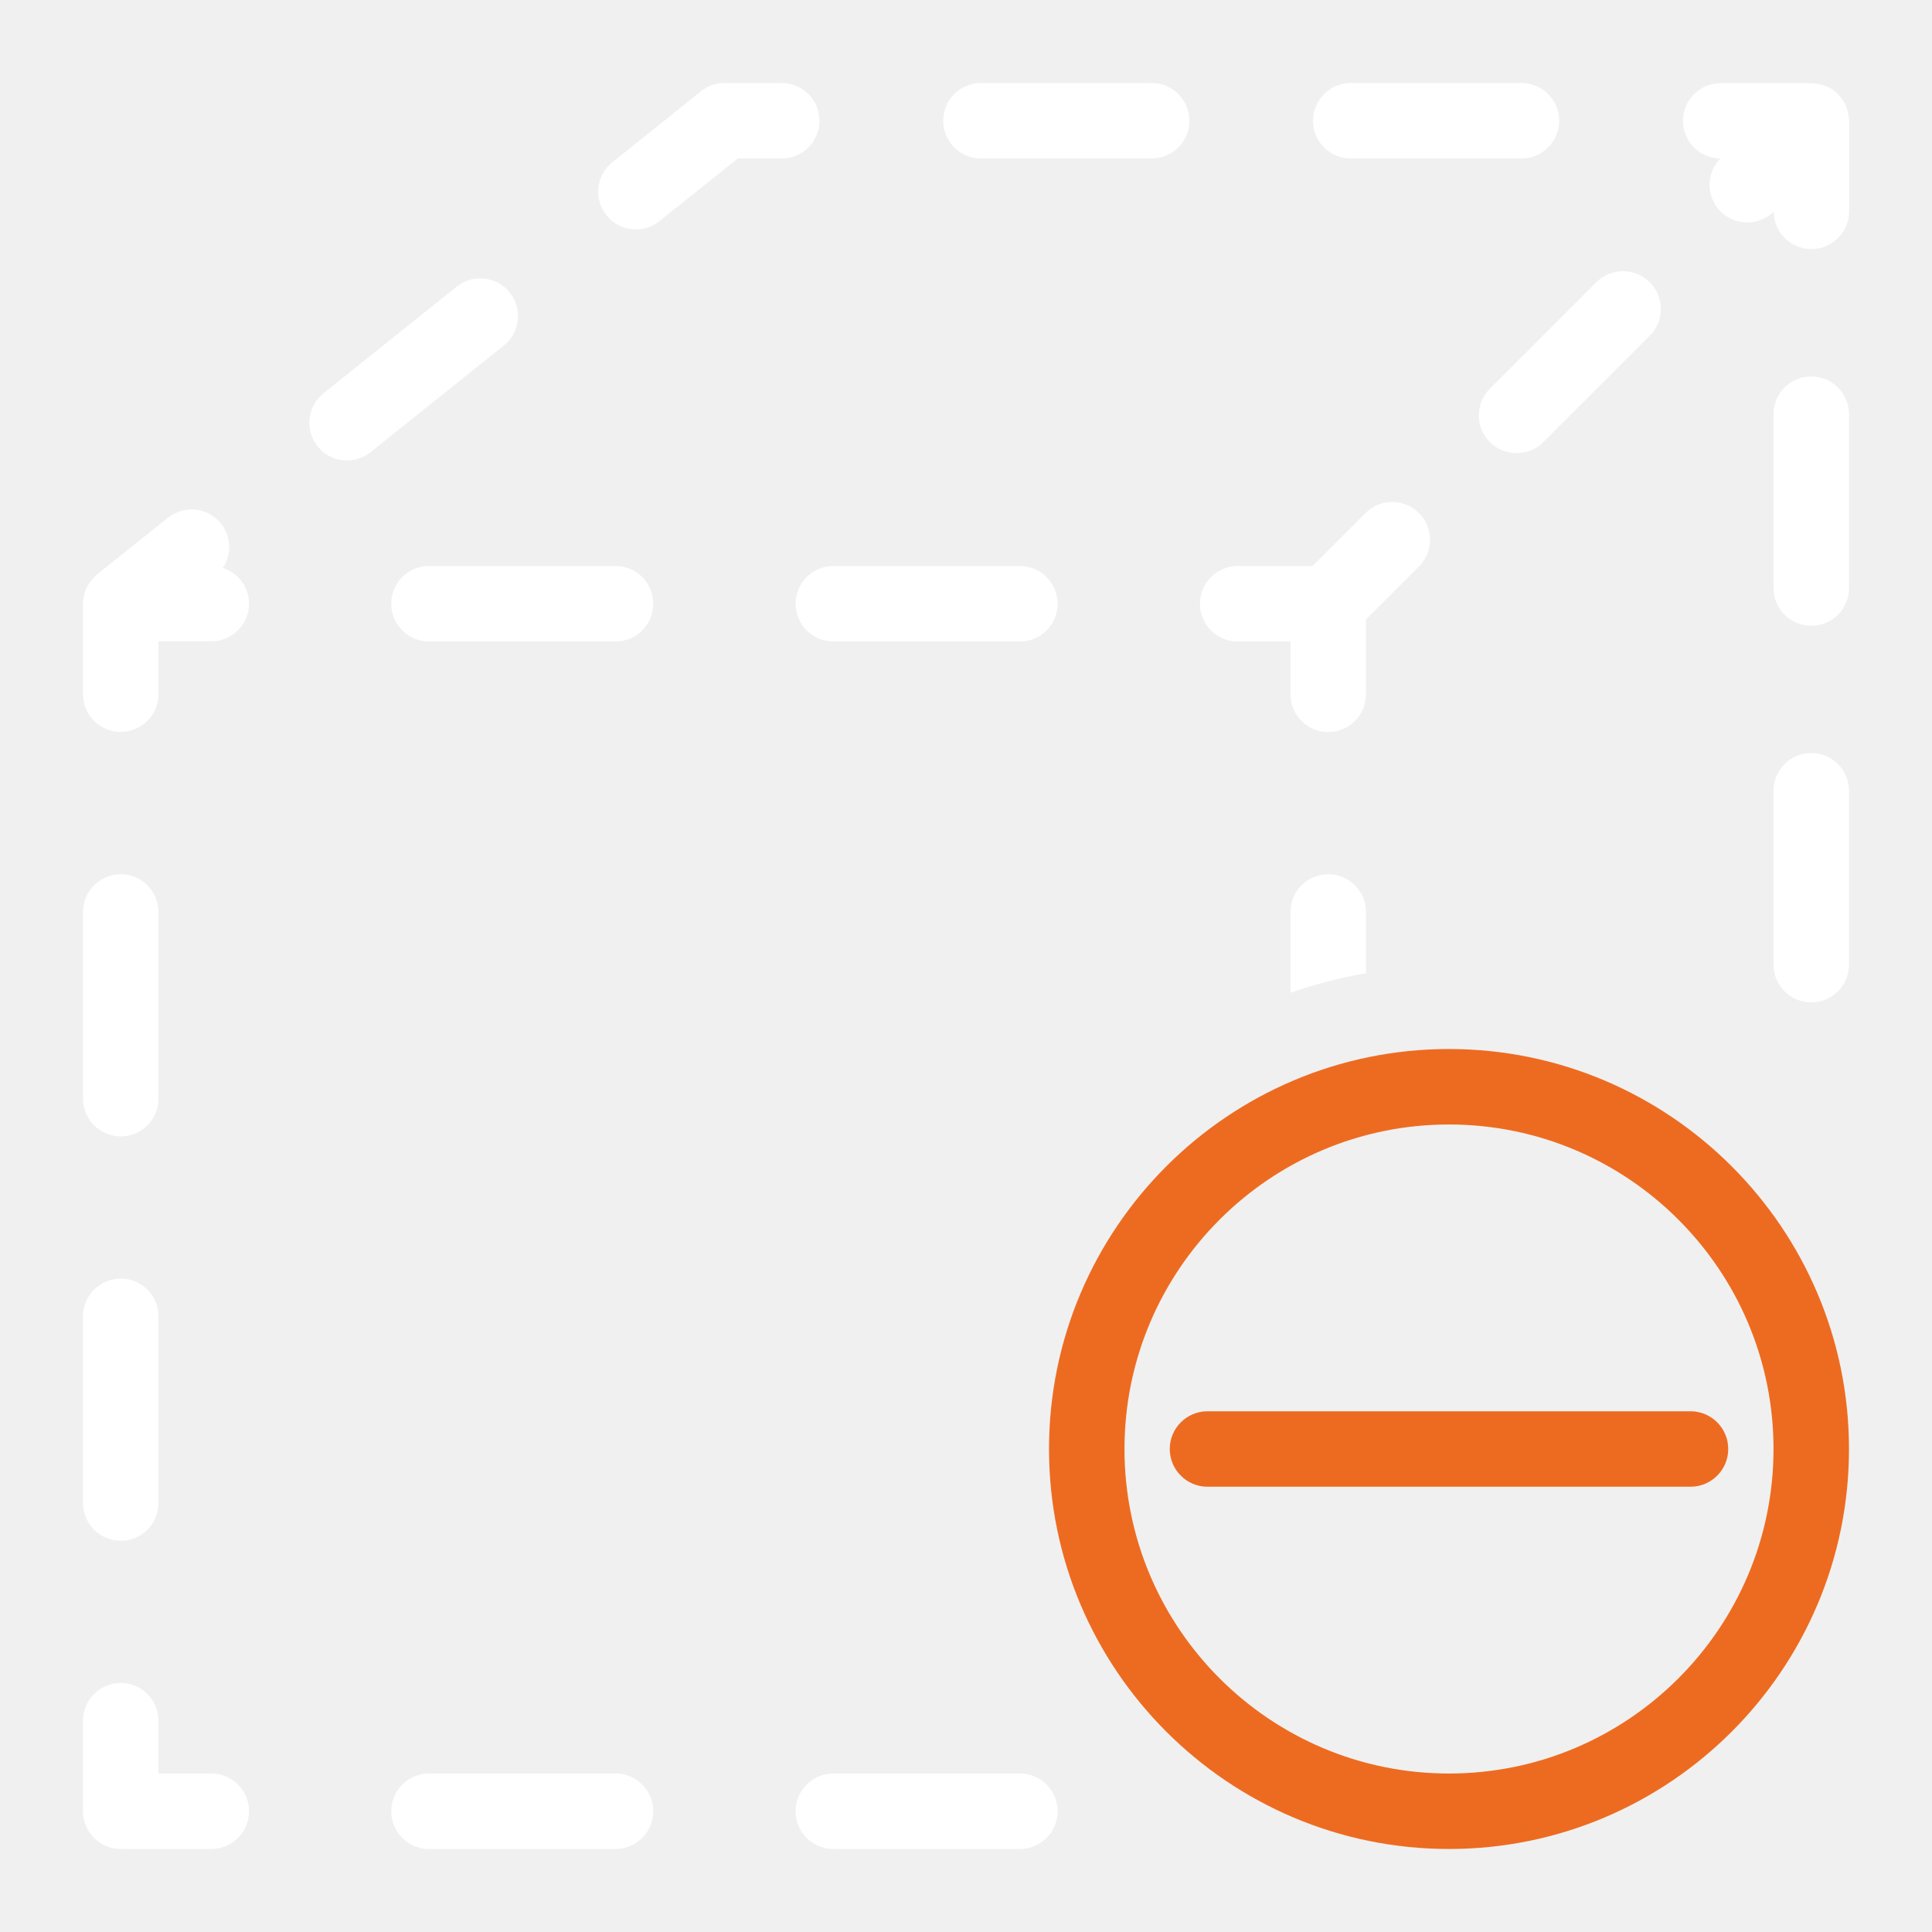
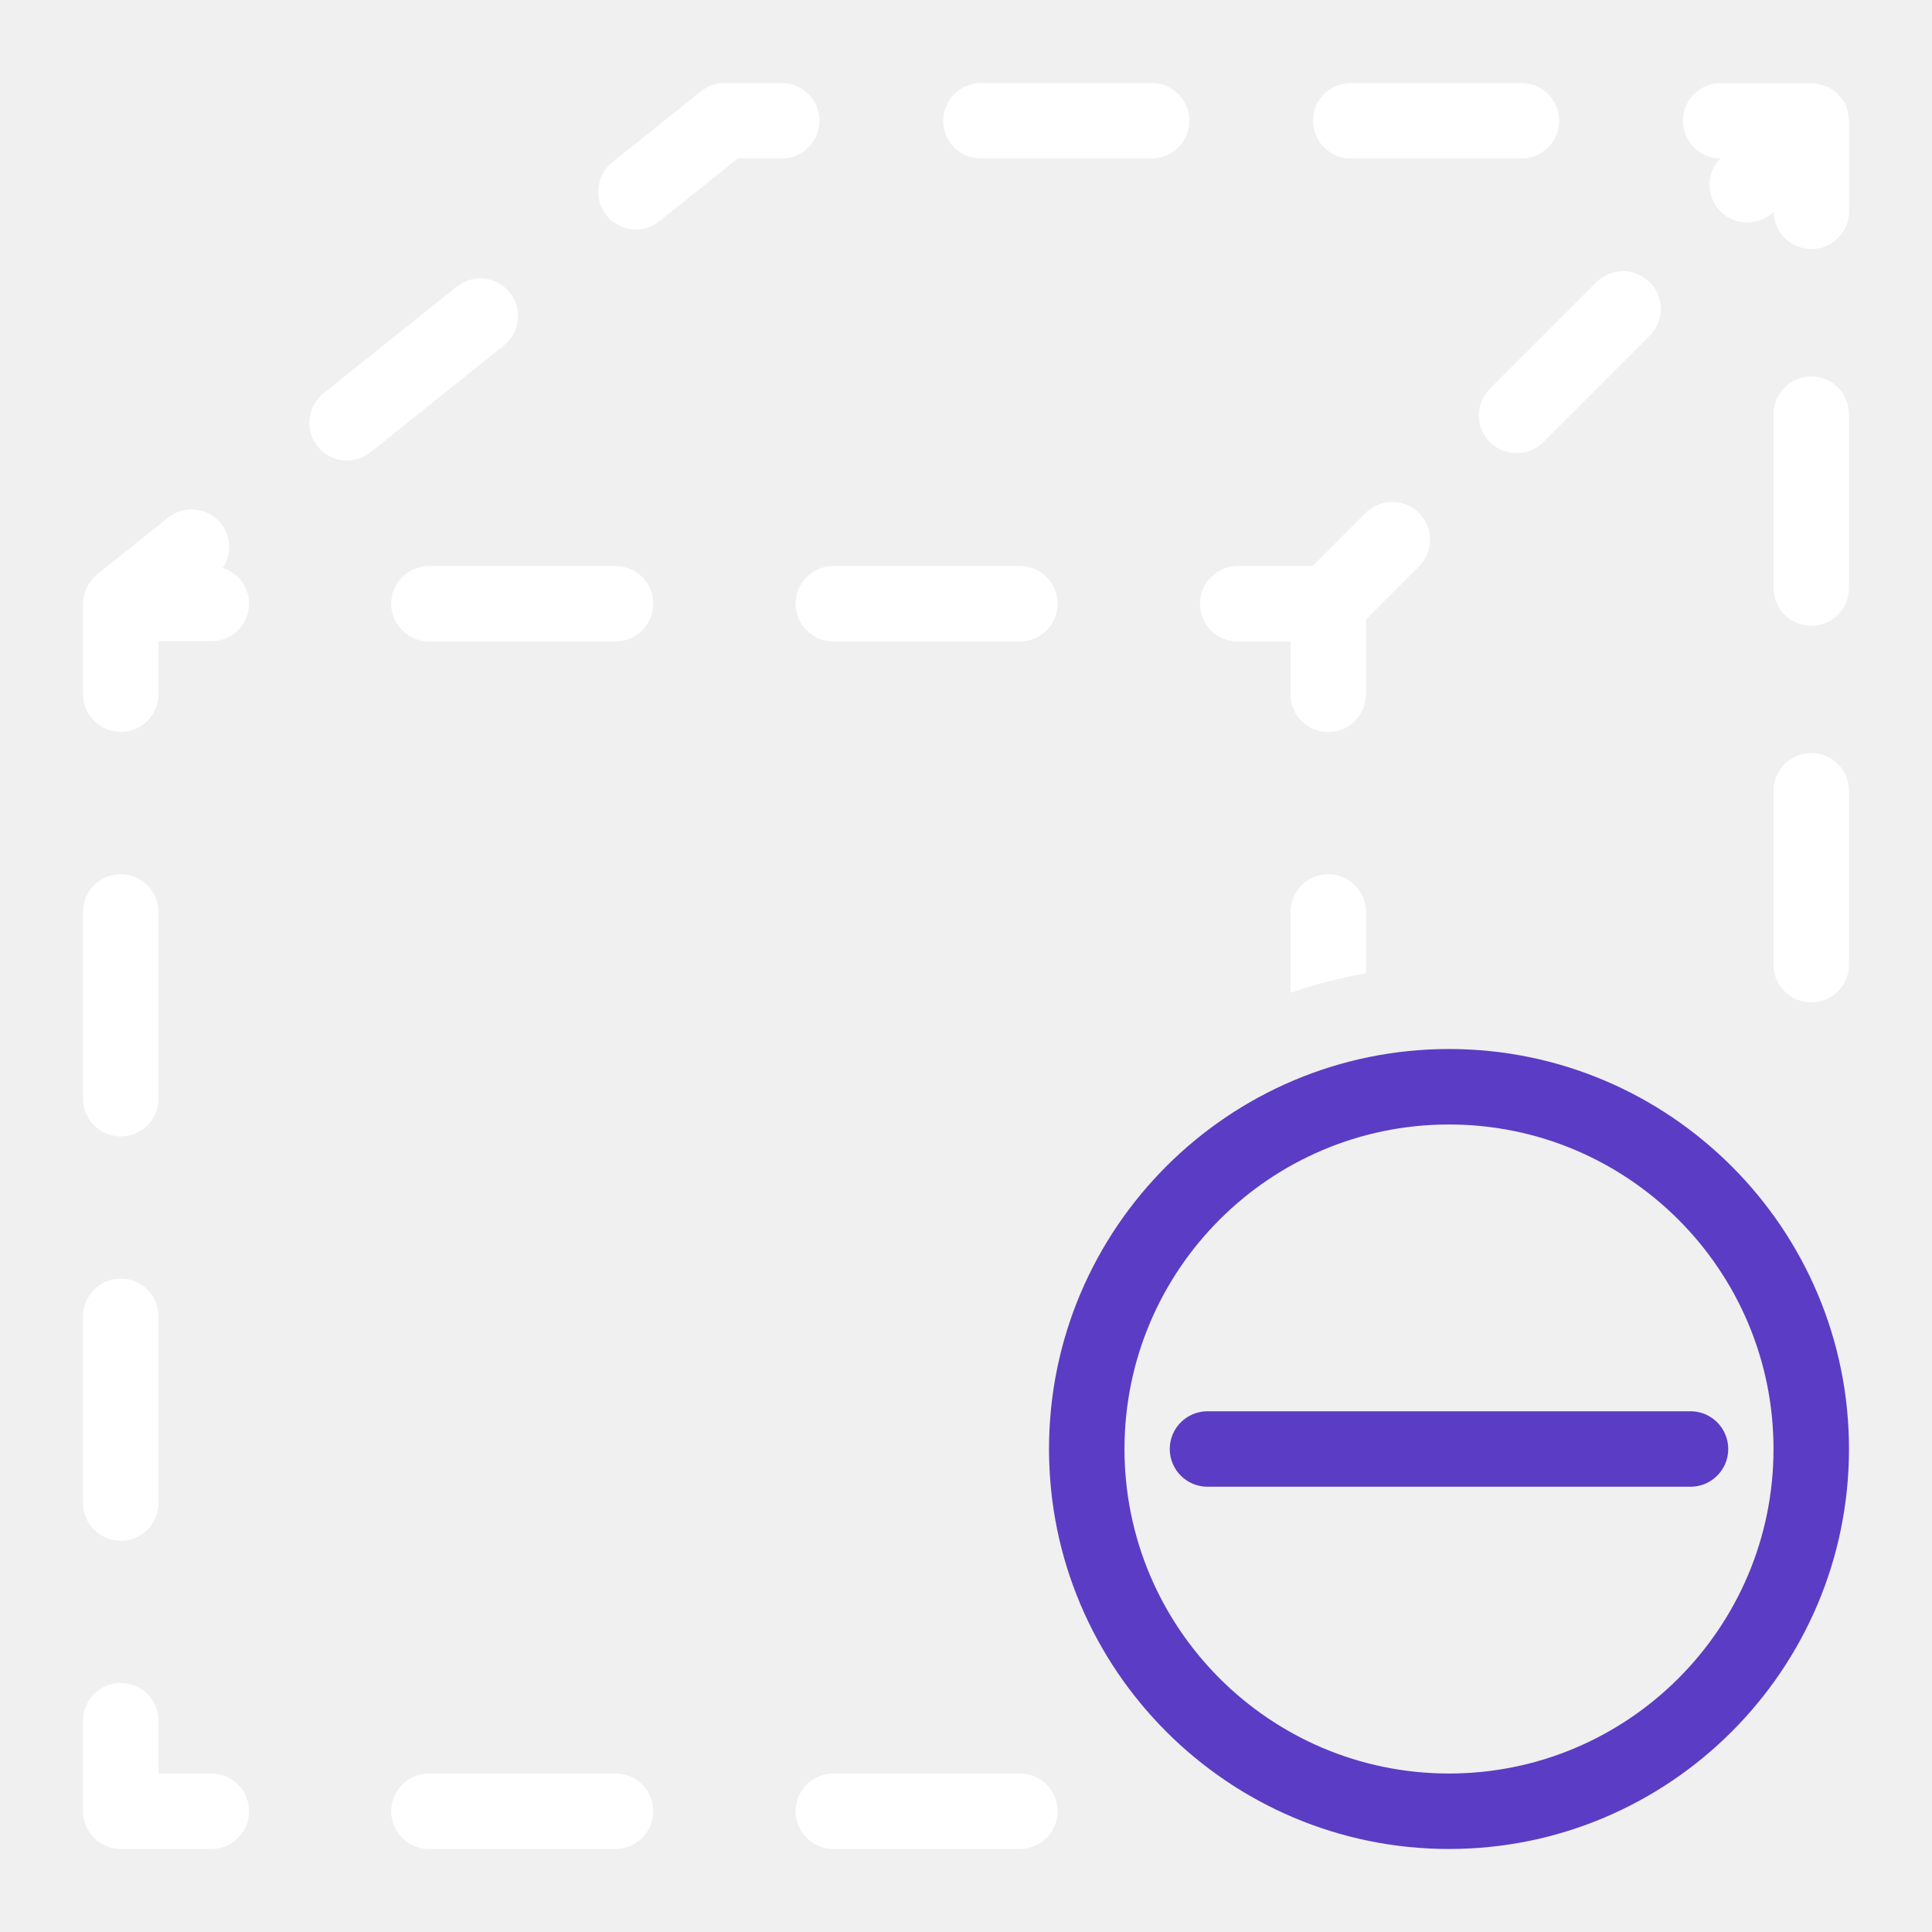
<svg xmlns="http://www.w3.org/2000/svg" version="1.0" id="Layer_1" x="0px" y="0px" viewBox="0 0 128 128" enable-background="new 0 0 128 128" xml:space="preserve">
  <g id="remove_1_">
    <g>
      <path fill="#FFFFFF" d="M98.71,29.29c0.49,0.49,1.13,0.73,1.77,0.73s1.28-0.24,1.77-0.73l7.05-7.05c0.98-0.98,0.98-2.56,0-3.54    c-0.98-0.98-2.56-0.98-3.54,0l-7.05,7.05C97.73,26.74,97.73,28.32,98.71,29.29z" />
      <path fill="#FFFFFF" d="M82,42.5h3.5V46c0,1.38,1.12,2.5,2.5,2.5s2.5-1.12,2.5-2.5v-4.96l3.51-3.51c0.98-0.98,0.98-2.56,0-3.54    c-0.98-0.98-2.56-0.98-3.54,0l-3.51,3.51H82c-1.38,0-2.5,1.12-2.5,2.5S80.62,42.5,82,42.5z" />
      <path fill="#FFFFFF" d="M113.97,10.5c-0.95,0.98-0.94,2.54,0.02,3.51c0.49,0.49,1.13,0.73,1.77,0.73c0.63,0,1.26-0.24,1.75-0.71    c0.02,1.37,1.13,2.47,2.5,2.47c1.38,0,2.5-1.12,2.5-2.5V8c0-0.05-0.01-0.1-0.02-0.15c0-0.06-0.01-0.11-0.02-0.17    c-0.03-0.22-0.08-0.43-0.15-0.62c0,0,0-0.01,0-0.01c0,0,0,0,0,0c-0.01-0.03-0.03-0.05-0.04-0.08c-0.05-0.11-0.11-0.21-0.17-0.31    c-0.03-0.04-0.05-0.08-0.08-0.11c-0.06-0.08-0.13-0.16-0.2-0.24c-0.03-0.03-0.06-0.07-0.09-0.1c-0.09-0.09-0.19-0.17-0.3-0.25    c-0.01-0.01-0.02-0.02-0.04-0.03c-0.12-0.08-0.24-0.15-0.38-0.2c-0.04-0.02-0.09-0.03-0.13-0.05c-0.1-0.04-0.2-0.07-0.3-0.09    c-0.05-0.01-0.09-0.02-0.14-0.03c-0.15-0.03-0.3-0.05-0.45-0.05h-6c-1.38,0-2.5,1.12-2.5,2.5C111.5,9.37,112.6,10.48,113.97,10.5z    " />
      <path fill="#FFFFFF" d="M89.49,10.5h11.31c1.38,0,2.5-1.12,2.5-2.5s-1.12-2.5-2.5-2.5H89.49c-1.38,0-2.5,1.12-2.5,2.5    S88.11,10.5,89.49,10.5z" />
      <path fill="#FFFFFF" d="M88,57.92c-1.38,0-2.5,1.12-2.5,2.5v5.35c1.61-0.56,3.28-0.99,5-1.29v-4.06    C90.5,59.04,89.38,57.92,88,57.92z" />
      <path fill="#FFFFFF" d="M117.5,63.91c0,1.38,1.12,2.5,2.5,2.5s2.5-1.12,2.5-2.5V52.39c0-1.38-1.12-2.5-2.5-2.5s-2.5,1.12-2.5,2.5    V63.91z" />
      <path fill="#FFFFFF" d="M64.99,10.5H76.3c1.38,0,2.5-1.12,2.5-2.5s-1.12-2.5-2.5-2.5H64.99c-1.38,0-2.5,1.12-2.5,2.5    S63.6,10.5,64.99,10.5z" />
      <path fill="#FFFFFF" d="M120,24.94c-1.38,0-2.5,1.12-2.5,2.5v11.52c0,1.38,1.12,2.5,2.5,2.5s2.5-1.12,2.5-2.5V27.44    C122.5,26.06,121.38,24.94,120,24.94z" />
      <path fill="#FFFFFF" d="M14.76,37.63c0.59-0.88,0.58-2.07-0.12-2.94c-0.86-1.08-2.44-1.25-3.51-0.39l-4.69,3.75    c-0.03,0.03-0.06,0.06-0.09,0.09c-0.07,0.06-0.13,0.12-0.19,0.19c-0.05,0.06-0.1,0.12-0.15,0.18c-0.05,0.07-0.09,0.13-0.14,0.2    c-0.04,0.07-0.08,0.14-0.12,0.21c-0.03,0.07-0.07,0.15-0.09,0.22c-0.03,0.08-0.05,0.15-0.07,0.23c-0.02,0.08-0.04,0.15-0.05,0.23    c-0.01,0.09-0.02,0.17-0.03,0.26c0,0.04-0.01,0.09-0.01,0.13v6c0,1.38,1.12,2.5,2.5,2.5s2.5-1.12,2.5-2.5v-3.5H14    c1.38,0,2.5-1.12,2.5-2.5C16.5,38.89,15.77,37.95,14.76,37.63z" />
      <path fill="#FFFFFF" d="M40.79,37.5H28.42c-1.38,0-2.5,1.12-2.5,2.5s1.12,2.5,2.5,2.5h12.36c1.38,0,2.5-1.12,2.5-2.5    S42.17,37.5,40.79,37.5z" />
      <path fill="#FFFFFF" d="M54.29,8c0-1.38-1.12-2.5-2.5-2.5H48c-0.57,0-1.12,0.19-1.56,0.55l-5.87,4.7    c-1.08,0.86-1.25,2.44-0.39,3.51c0.49,0.62,1.22,0.94,1.95,0.94c0.55,0,1.1-0.18,1.56-0.55l5.19-4.15h2.91    C53.17,10.5,54.29,9.38,54.29,8z" />
      <path fill="#FFFFFF" d="M40.79,117.5H28.42c-1.38,0-2.5,1.12-2.5,2.5s1.12,2.5,2.5,2.5h12.36c1.38,0,2.5-1.12,2.5-2.5    S42.17,117.5,40.79,117.5z" />
      <path fill="#FFFFFF" d="M67.58,117.5H55.21c-1.38,0-2.5,1.12-2.5,2.5s1.12,2.5,2.5,2.5h12.36c1.38,0,2.5-1.12,2.5-2.5    S68.96,117.5,67.58,117.5z" />
      <path fill="#FFFFFF" d="M52.71,40c0,1.38,1.12,2.5,2.5,2.5h12.36c1.38,0,2.5-1.12,2.5-2.5s-1.12-2.5-2.5-2.5H55.21    C53.83,37.5,52.71,38.62,52.71,40z" />
      <path fill="#FFFFFF" d="M8,102.08c1.38,0,2.5-1.12,2.5-2.5V87.21c0-1.38-1.12-2.5-2.5-2.5s-2.5,1.12-2.5,2.5v12.36    C5.5,100.96,6.62,102.08,8,102.08z" />
      <path fill="#FFFFFF" d="M8,75.29c1.38,0,2.5-1.12,2.5-2.5V60.42c0-1.38-1.12-2.5-2.5-2.5s-2.5,1.12-2.5,2.5v12.36    C5.5,74.17,6.62,75.29,8,75.29z" />
      <path fill="#FFFFFF" d="M14,117.5h-3.5V114c0-1.38-1.12-2.5-2.5-2.5s-2.5,1.12-2.5,2.5v6c0,1.38,1.12,2.5,2.5,2.5h6    c1.38,0,2.5-1.12,2.5-2.5S15.38,117.5,14,117.5z" />
      <path fill="#FFFFFF" d="M33.77,19.38c-0.86-1.08-2.44-1.25-3.51-0.39l-8.83,7.07c-1.08,0.86-1.25,2.44-0.39,3.51    c0.49,0.62,1.22,0.94,1.95,0.94c0.55,0,1.1-0.18,1.56-0.55l8.83-7.07C34.46,22.03,34.64,20.46,33.77,19.38z" />
    </g>
    <g>
-       <path fill="#ED6B21" d="M96,69.5c-14.61,0-26.5,11.89-26.5,26.5s11.89,26.5,26.5,26.5s26.5-11.89,26.5-26.5S110.61,69.5,96,69.5z     M96,117.5c-11.86,0-21.5-9.64-21.5-21.5S84.14,74.5,96,74.5s21.5,9.64,21.5,21.5S107.86,117.5,96,117.5z" />
-       <path fill="#ED6B21" d="M112,93.5H80c-1.38,0-2.5,1.12-2.5,2.5s1.12,2.5,2.5,2.5h32c1.38,0,2.5-1.12,2.5-2.5S113.38,93.5,112,93.5    z" />
+       <path fill="#5B3CC4" d="M96,69.5c-14.61,0-26.5,11.89-26.5,26.5s11.89,26.5,26.5,26.5s26.5-11.89,26.5-26.5S110.61,69.5,96,69.5z     M96,117.5c-11.86,0-21.5-9.64-21.5-21.5S84.14,74.5,96,74.5s21.5,9.64,21.5,21.5S107.86,117.5,96,117.5z" />
+       <path fill="#5B3CC4" d="M112,93.5H80c-1.38,0-2.5,1.12-2.5,2.5s1.12,2.5,2.5,2.5h32c1.38,0,2.5-1.12,2.5-2.5S113.38,93.5,112,93.5    z" />
    </g>
  </g>
</svg>
